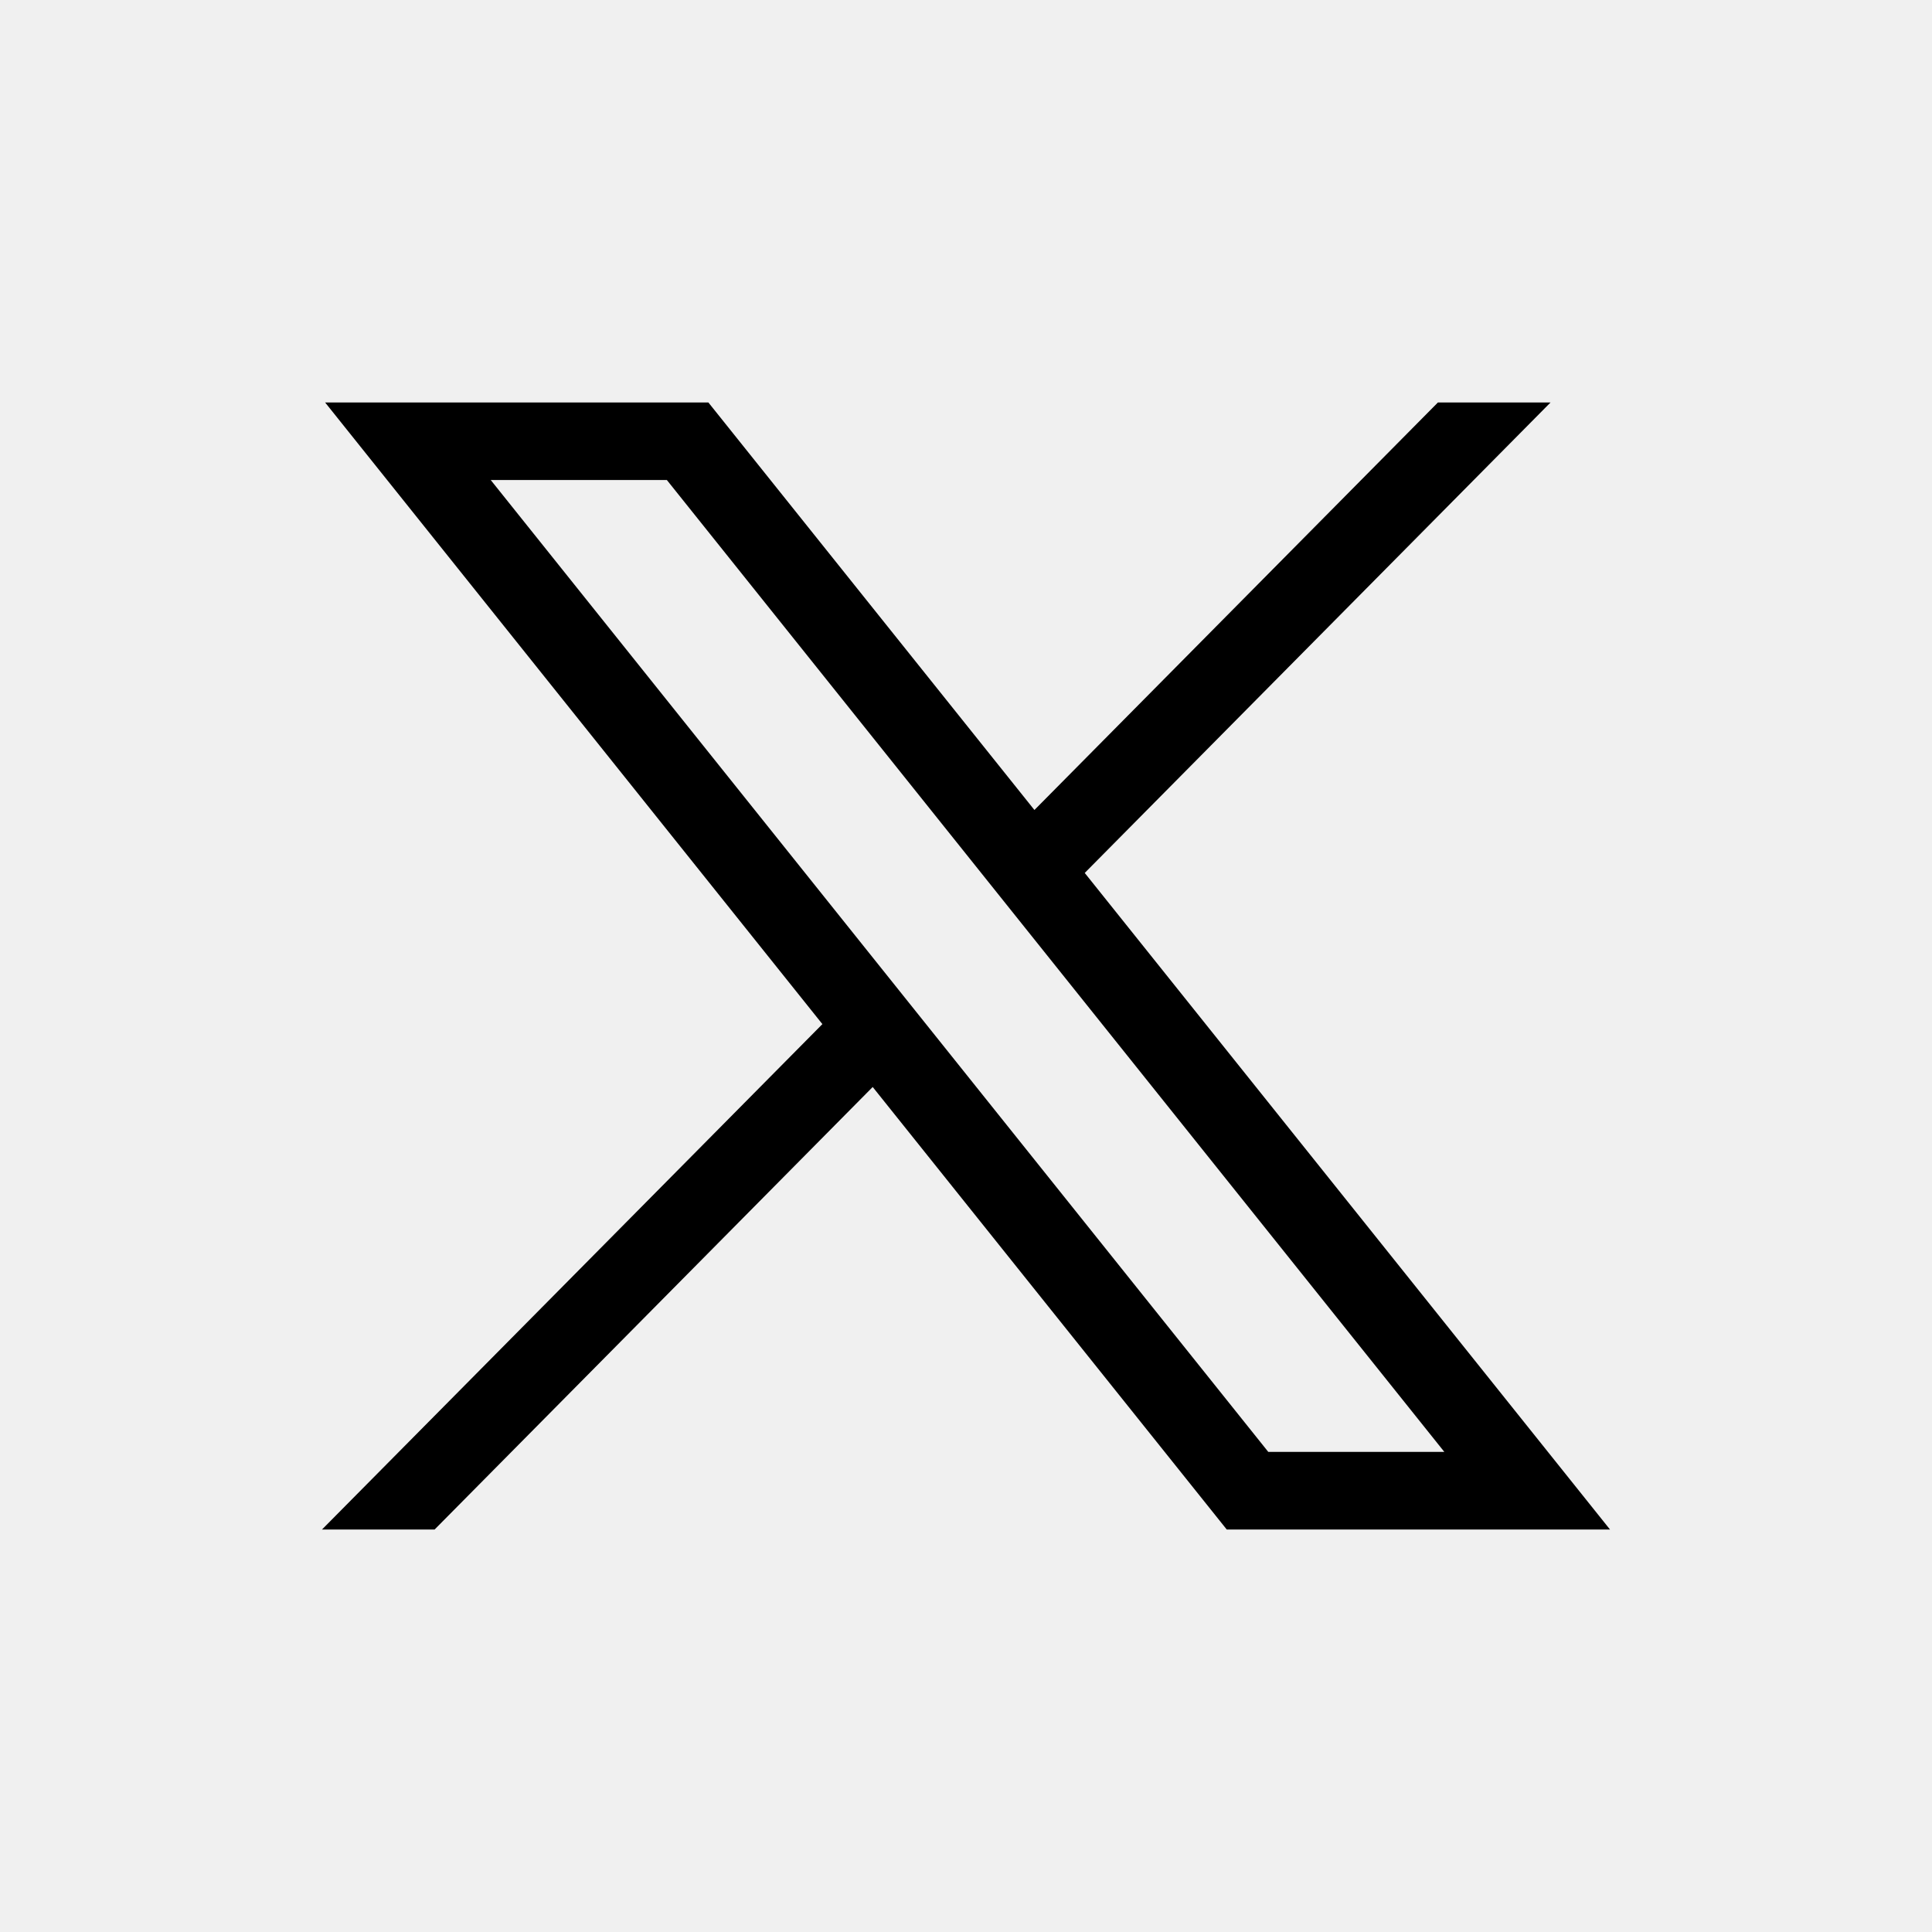
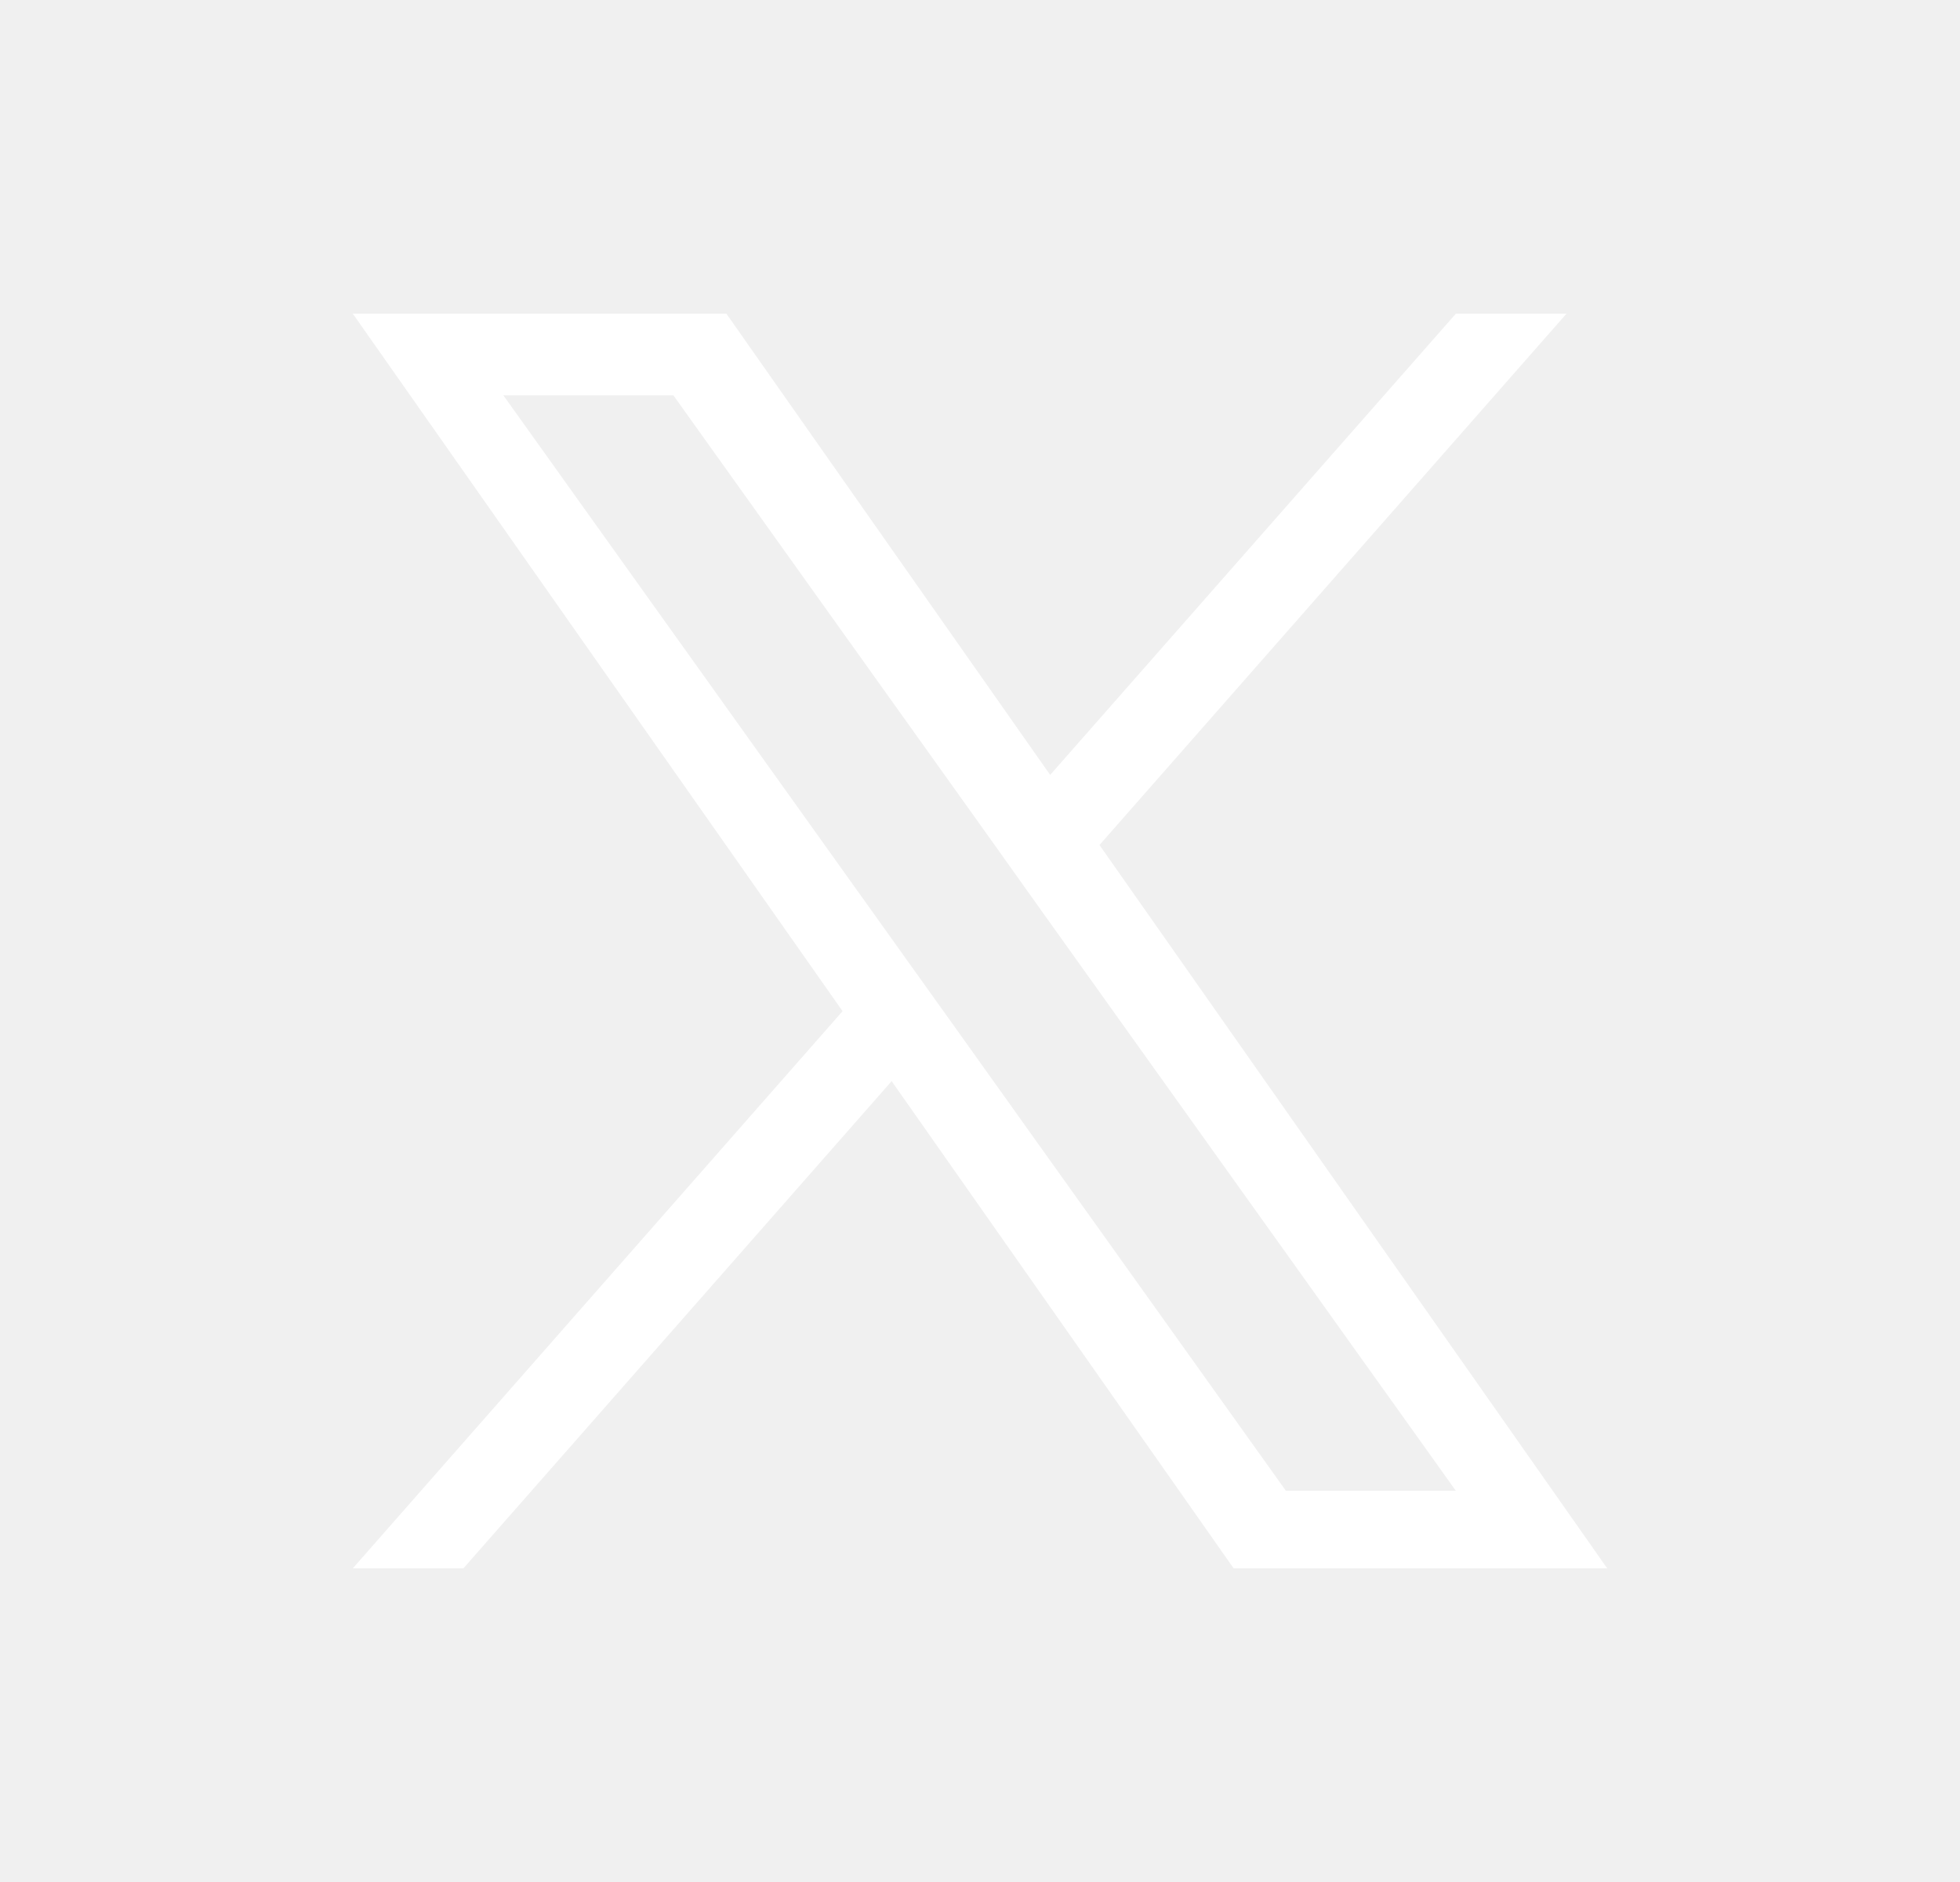
- <svg xmlns="http://www.w3.org/2000/svg" width="24" height="24" viewBox="0 0 24 24" fill="none">
-   <path d="M4.039 5L10.216 12.722L4 19H5.399L10.841 13.503L15.239 19H20L13.475 10.844L19.261 5H17.862L12.85 10.062L8.8 5H4.039ZM6.096 5.963H8.284L17.942 18.036H15.755L6.096 5.963Z" fill="currentColor" />
+ <svg xmlns="http://www.w3.org/2000/svg" width="25" height="24" viewBox="0 0 25 24" fill="none">
+   <path d="M14.024 10.776L19.981 4H18.57L13.395 9.882L9.265 4H4.5L10.747 12.895L4.5 20H5.911L11.373 13.787L15.735 20H20.5L14.024 10.776ZM12.09 12.973L11.456 12.087L6.42 5.041H8.589L12.654 10.73L13.285 11.616L18.569 19.01H16.401L12.09 12.973Z" fill="white" />
</svg>
